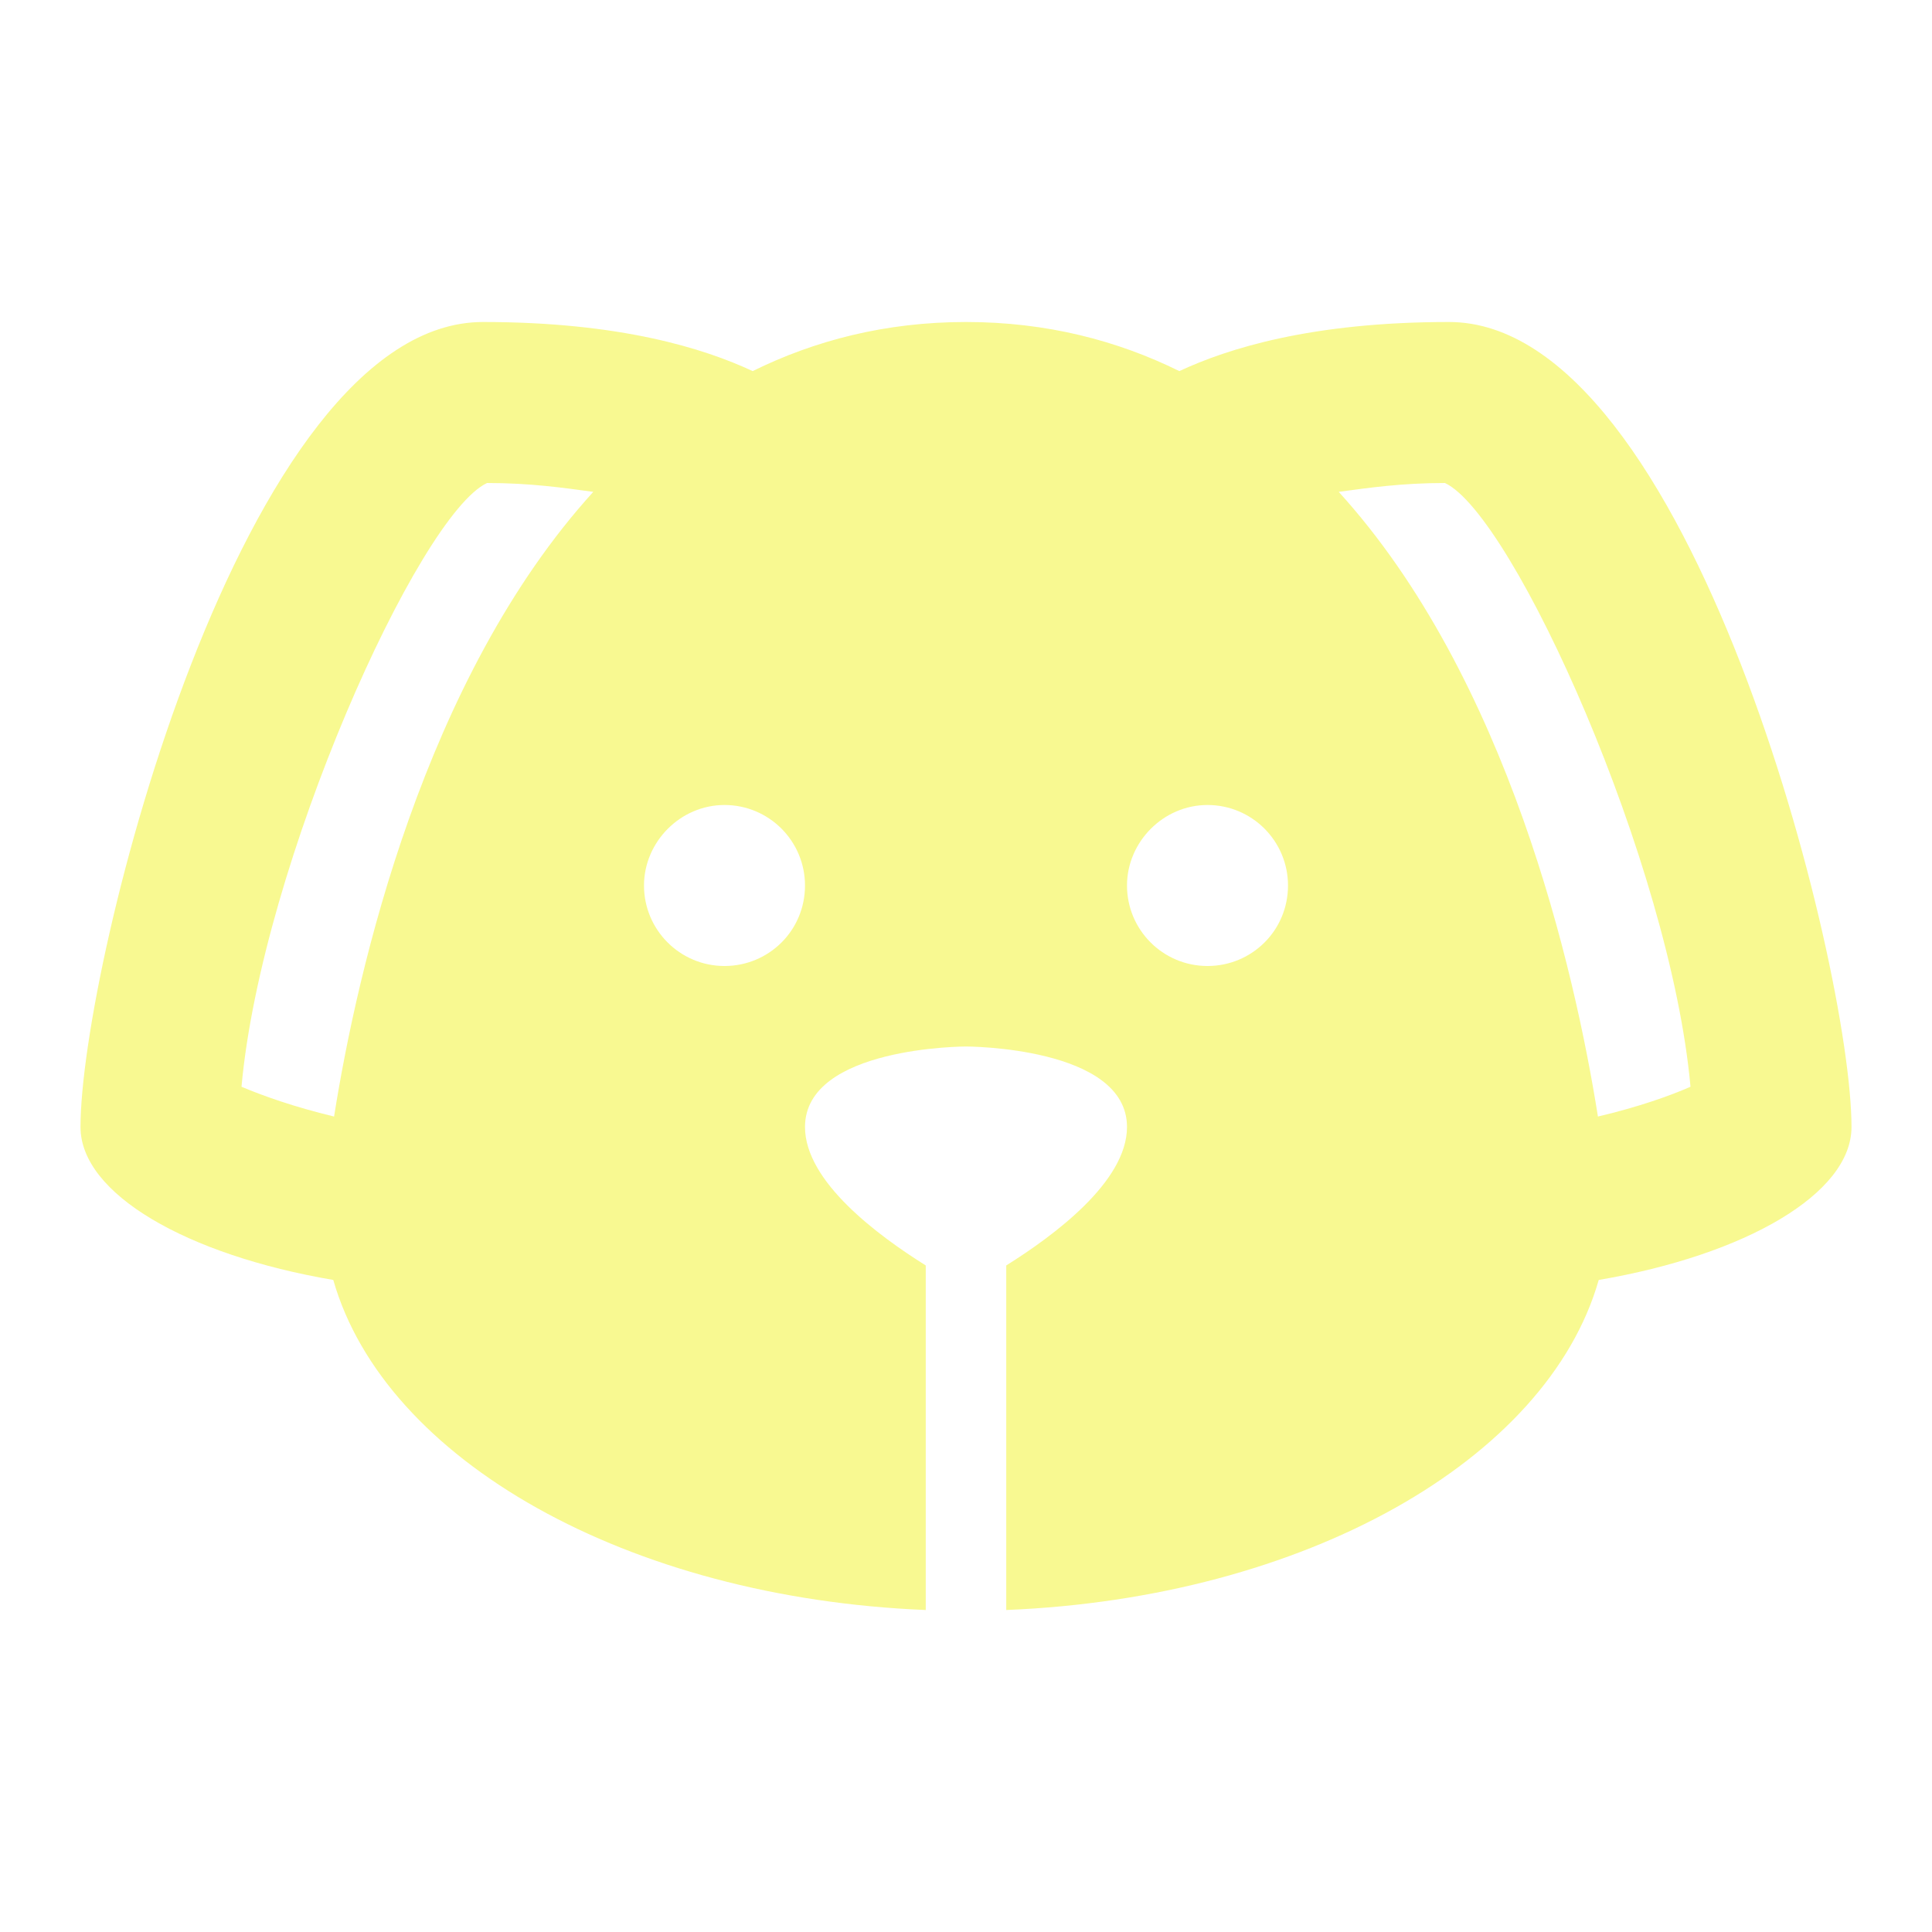
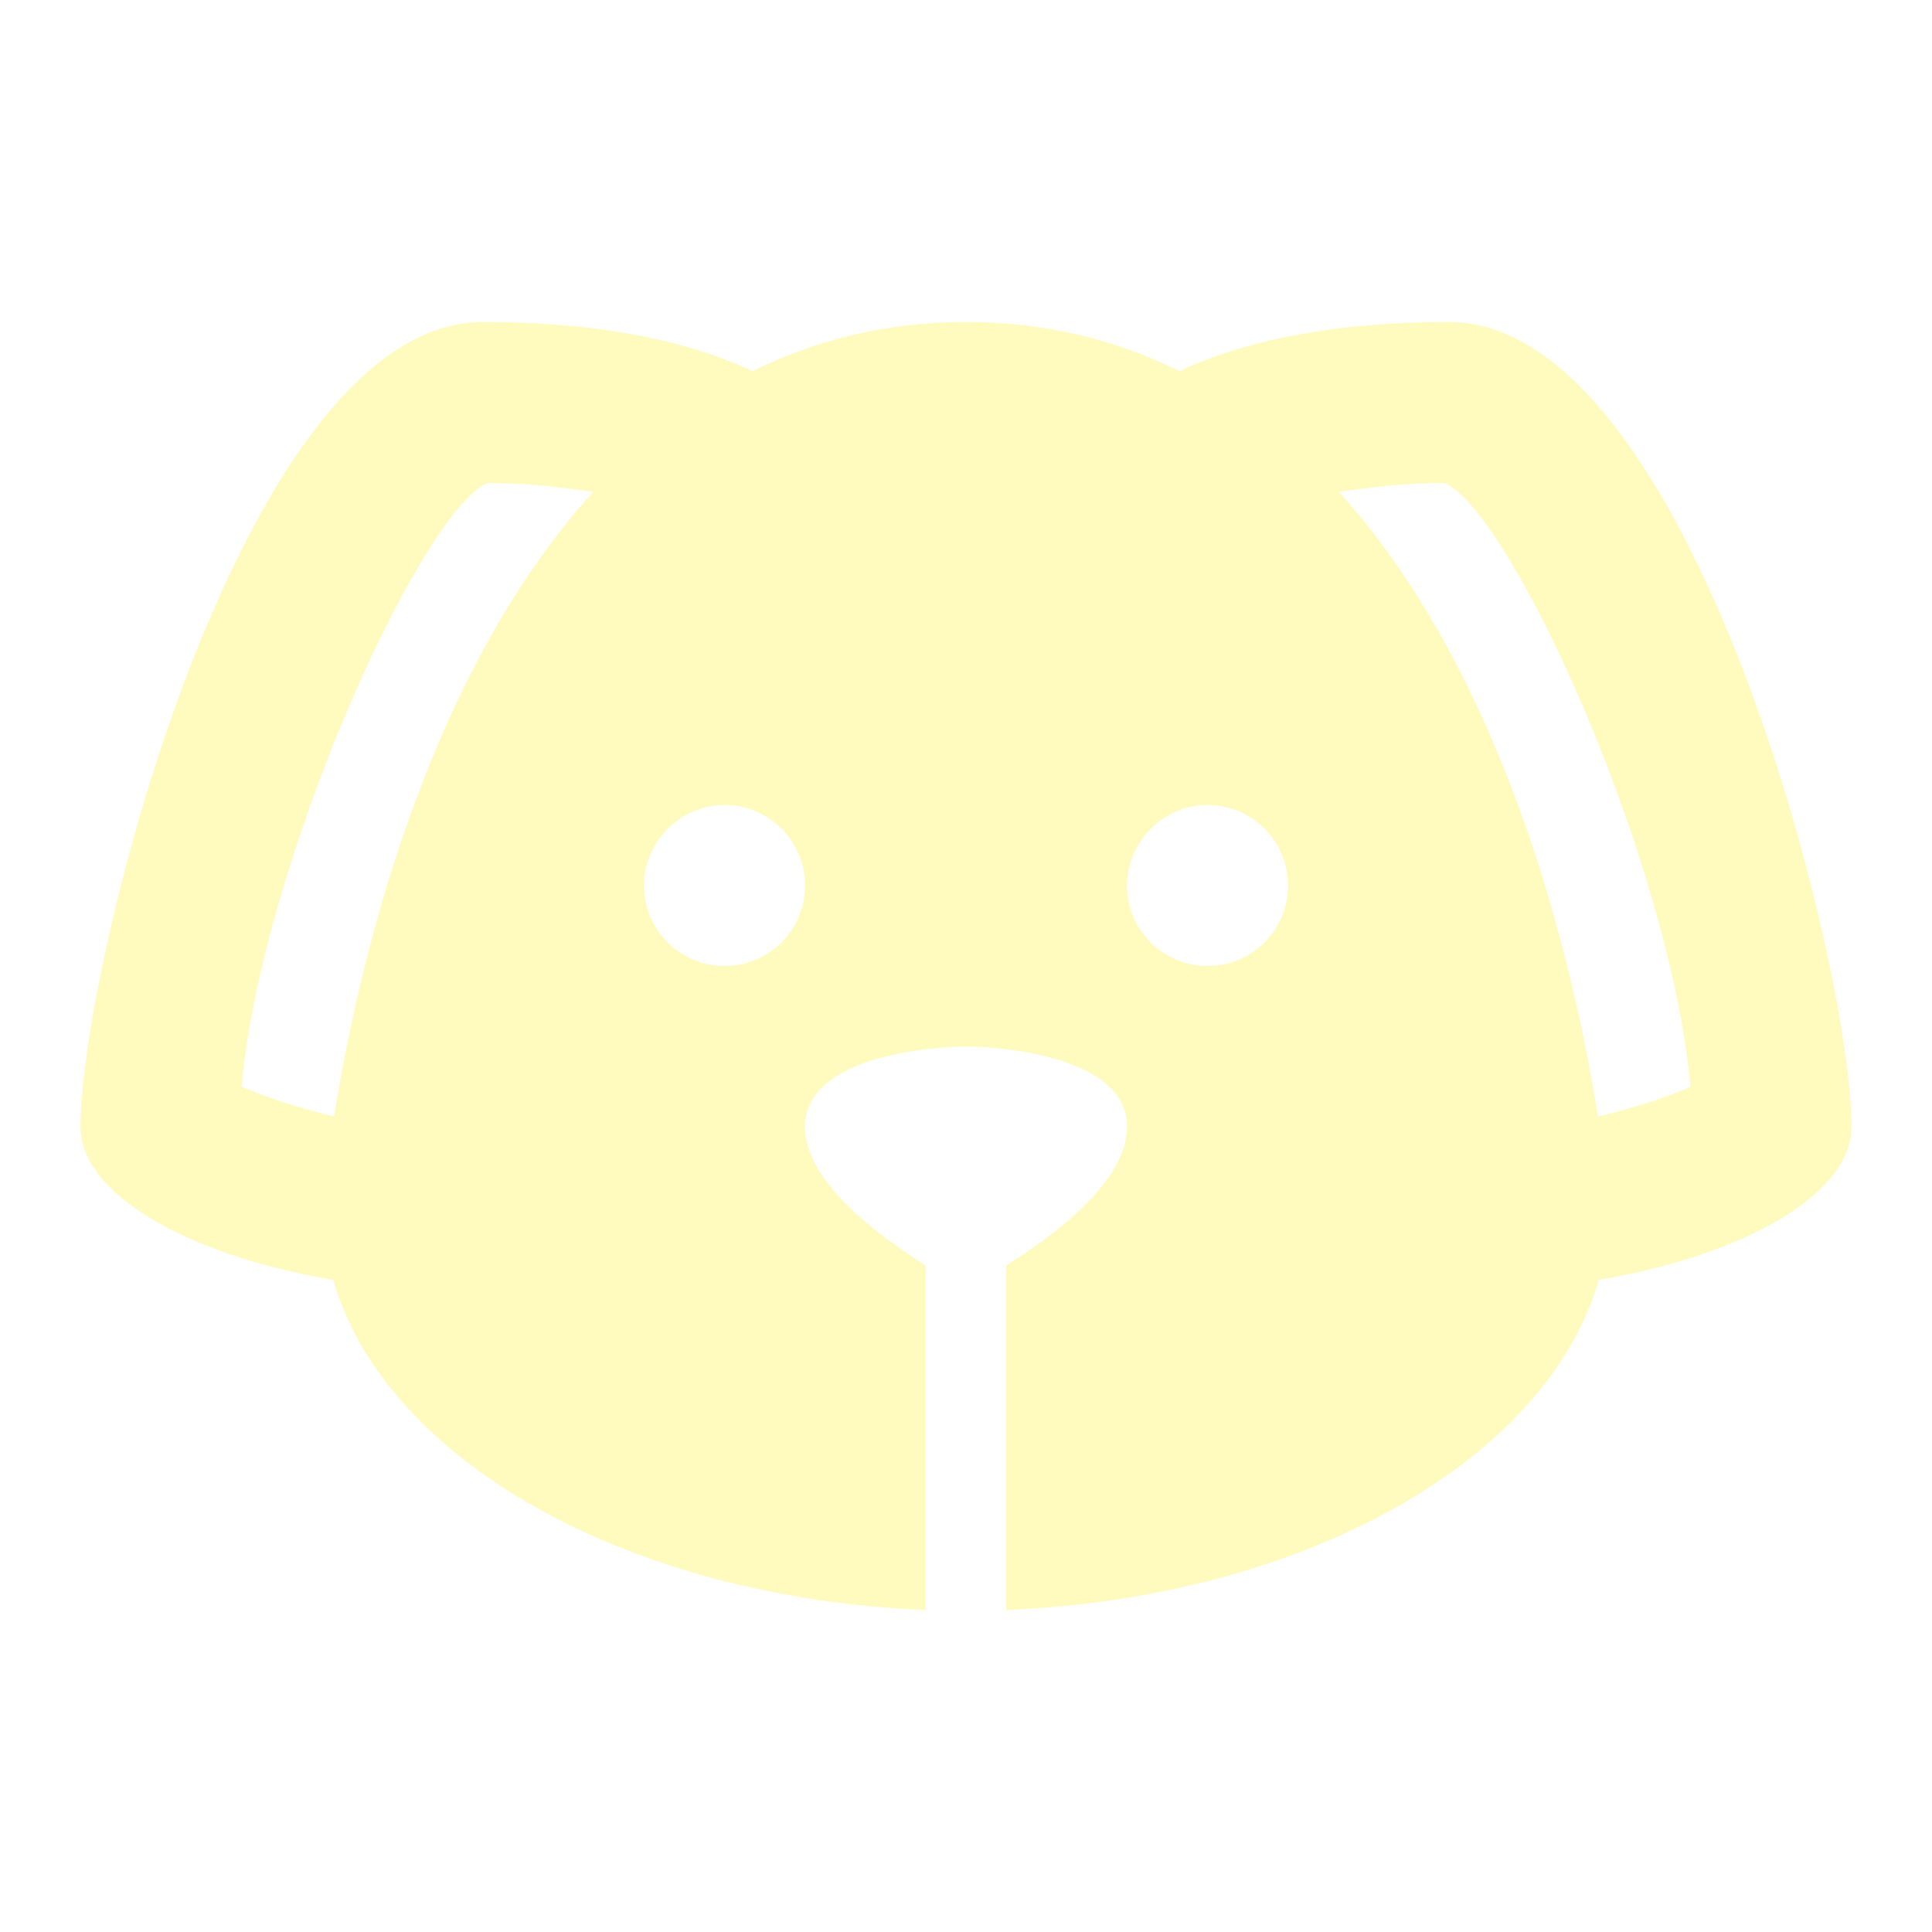
- <svg xmlns="http://www.w3.org/2000/svg" version="1.1" fill="#F8F991" width="24" height="24" viewBox="0 0 24 24">
+ <svg xmlns="http://www.w3.org/2000/svg" version="1.1" fill="#FFFBBE" width="24" height="24" viewBox="0 0 24 24">
  <path d="M18,4C16.29,4 15.25,4.33 14.65,4.61C13.88,4.23 13,4 12,4C11,4 10.12,4.23 9.35,4.61C8.75,4.33 7.71,4 6,4C3,4 1,12 1,14C1,14.83 2.32,15.59 4.14,15.9C4.78,18.14 7.8,19.85 11.5,20V15.72C10.91,15.35 10,14.68 10,14C10,13 12,13 12,13C12,13 14,13 14,14C14,14.68 13.09,15.35 12.5,15.72V20C16.2,19.85 19.22,18.14 19.86,15.9C21.68,15.59 23,14.83 23,14C23,12 21,4 18,4M4.15,13.87C3.65,13.75 3.26,13.61 3,13.5C3.25,10.73 5.2,6.4 6.05,6C6.59,6 7,6.06 7.37,6.11C5.27,8.42 4.44,12.04 4.15,13.87M9,12A1,1 0 0,1 8,11C8,10.46 8.45,10 9,10A1,1 0 0,1 10,11C10,11.56 9.55,12 9,12M15,12A1,1 0 0,1 14,11C14,10.46 14.45,10 15,10A1,1 0 0,1 16,11C16,11.56 15.55,12 15,12M19.85,13.87C19.56,12.04 18.73,8.42 16.63,6.11C17,6.06 17.41,6 17.95,6C18.8,6.4 20.75,10.73 21,13.5C20.75,13.61 20.36,13.75 19.85,13.87Z" />
</svg>
